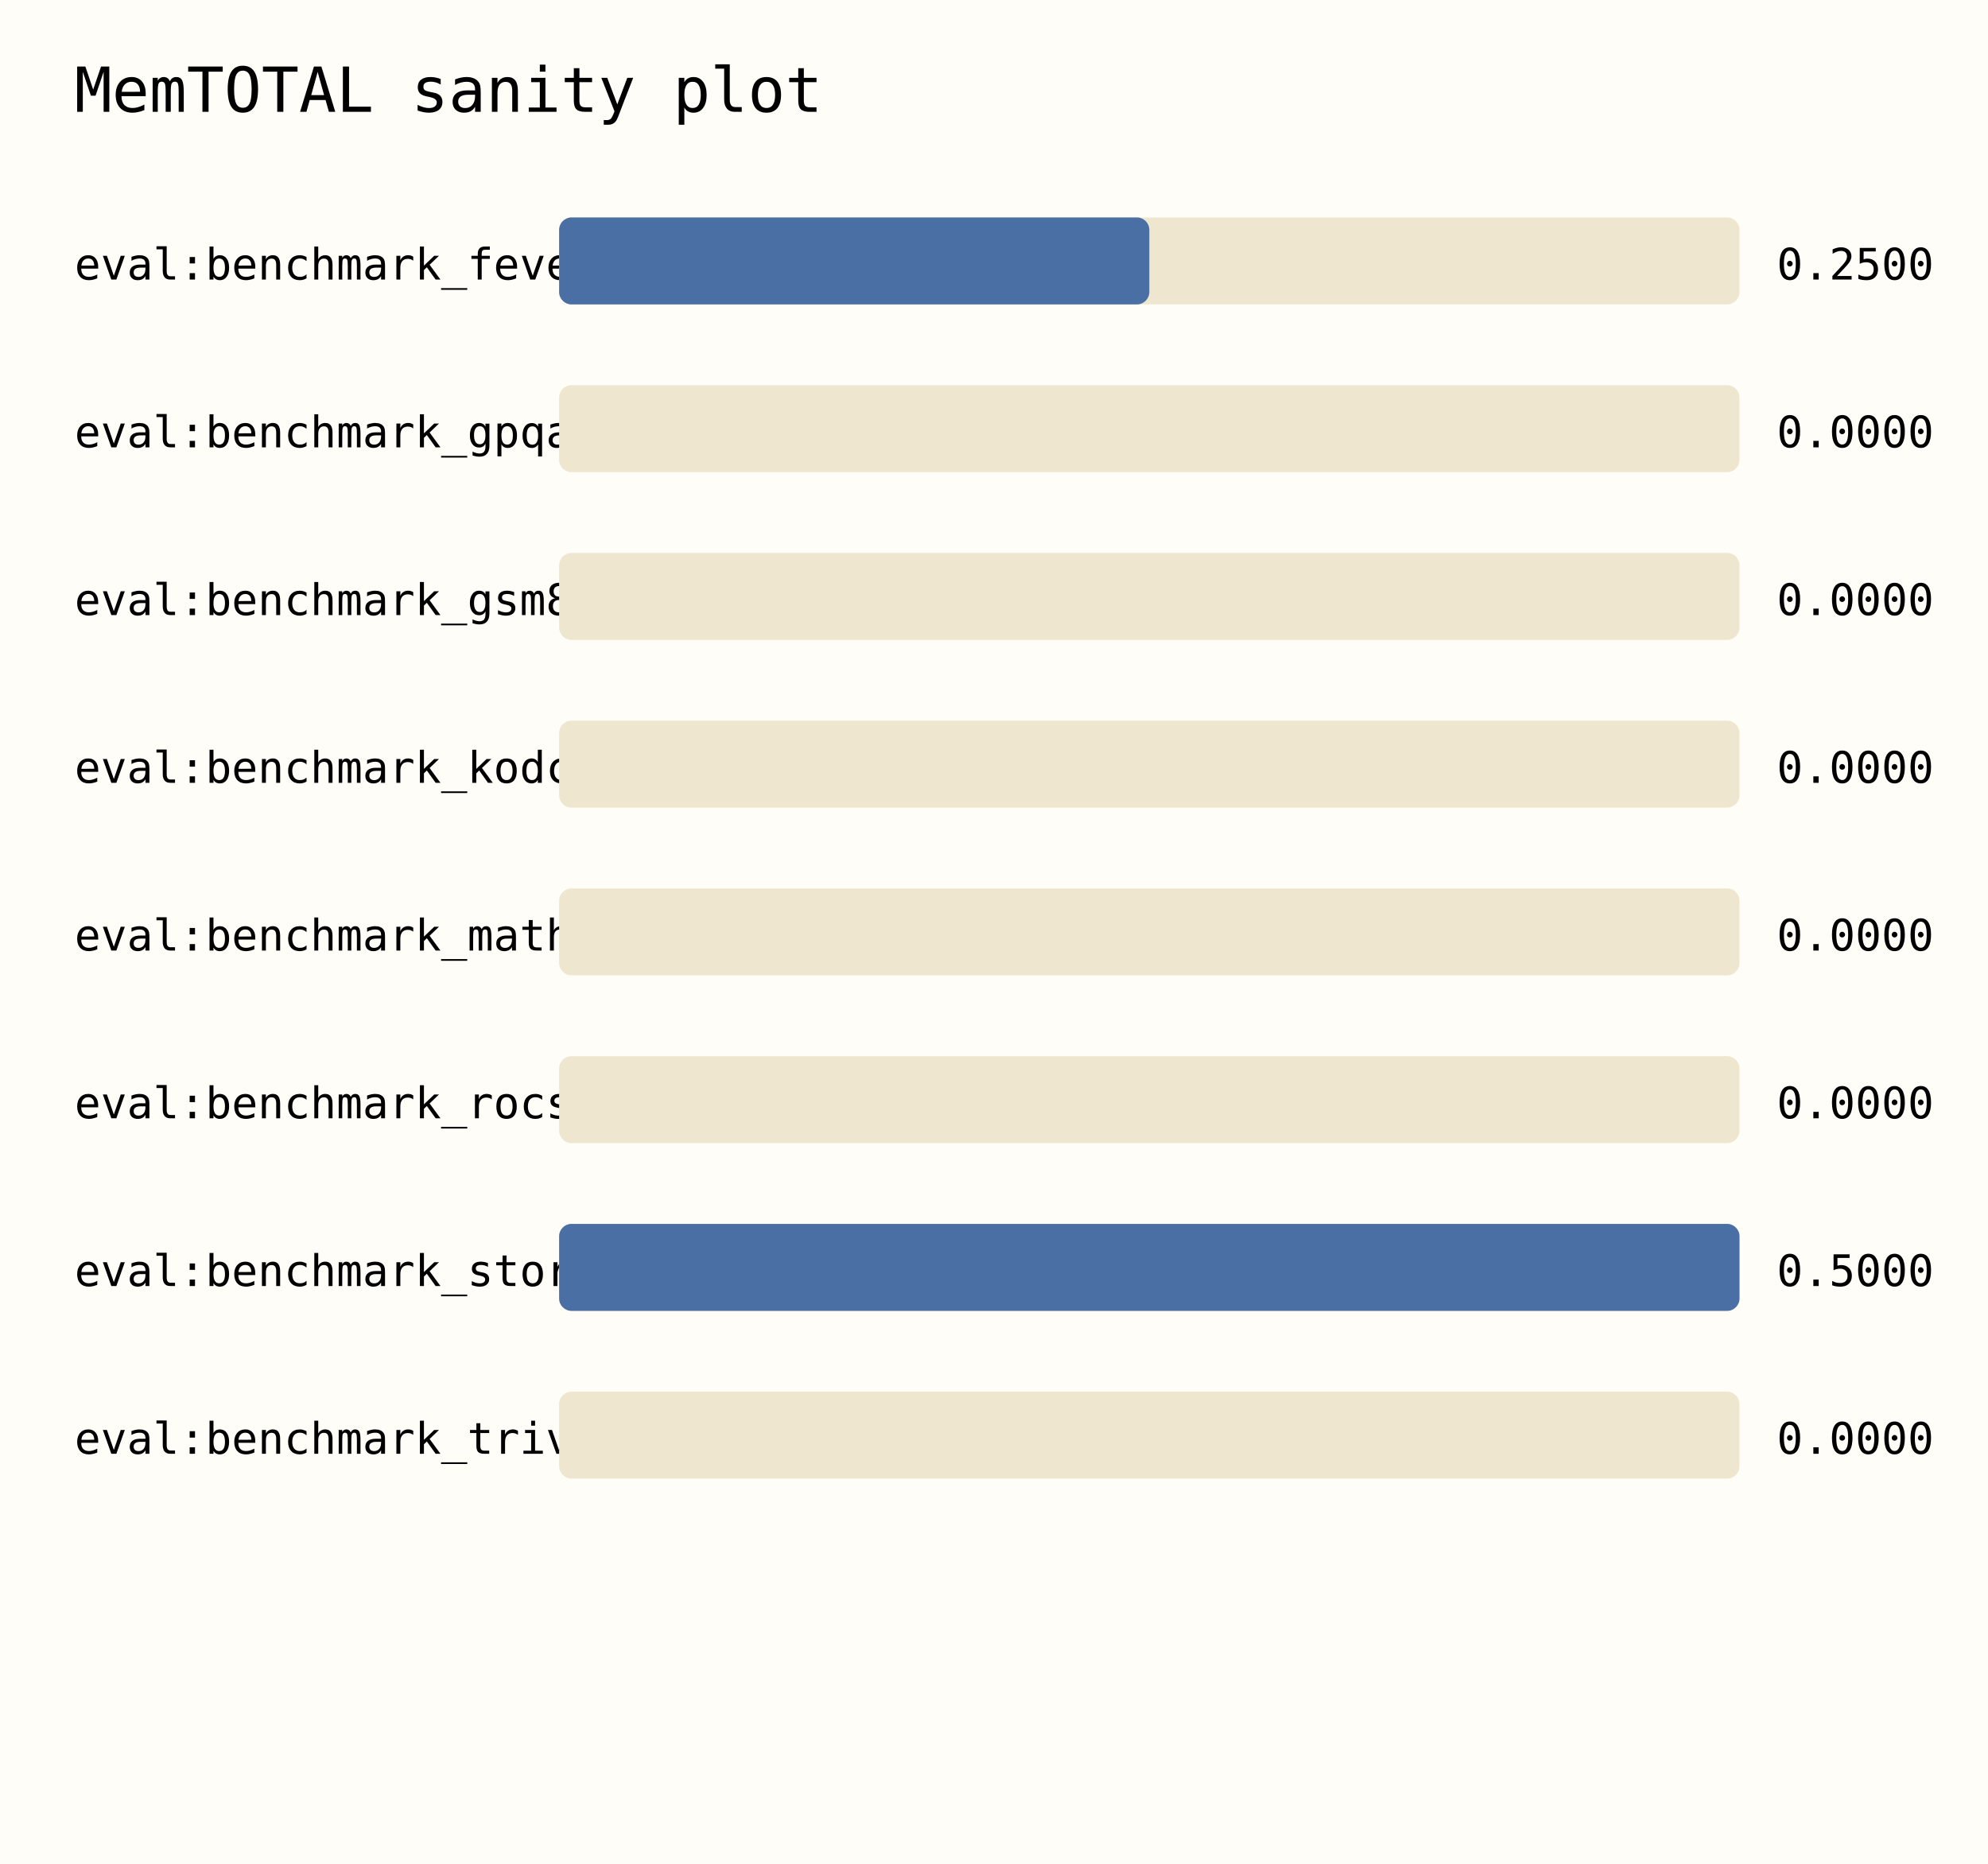
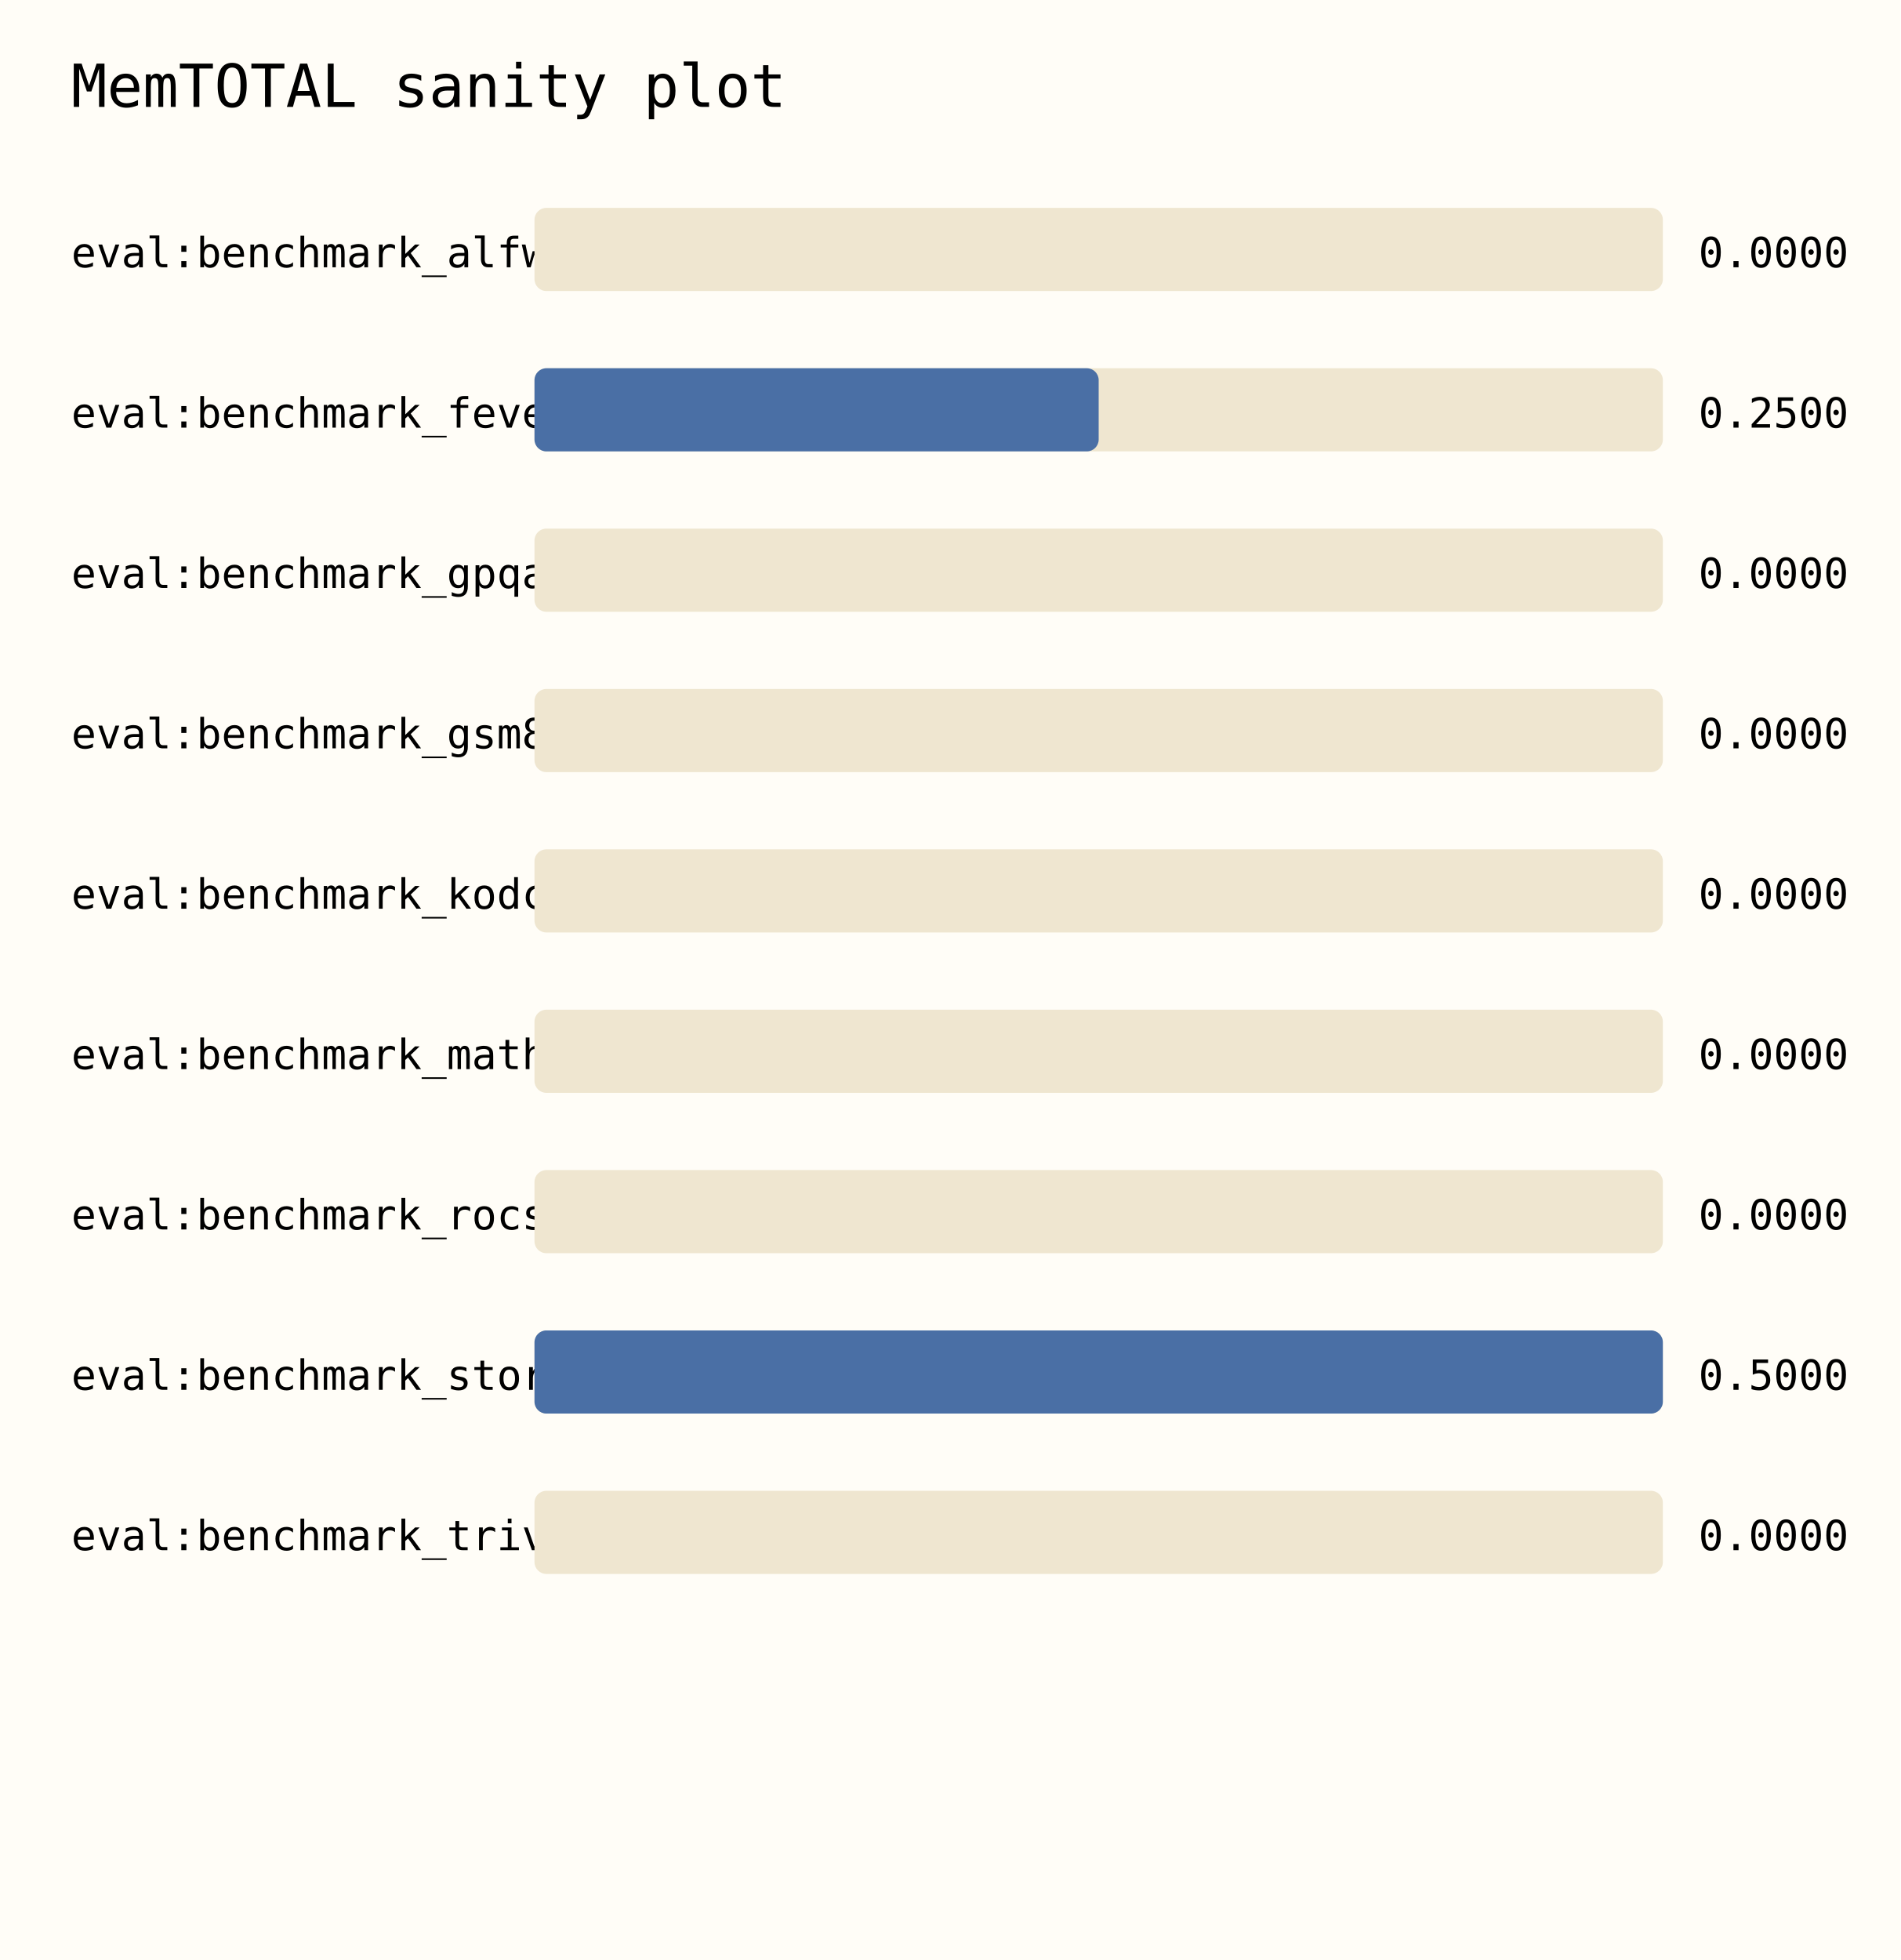
- <svg xmlns="http://www.w3.org/2000/svg" width="640" height="600">
+ <svg xmlns="http://www.w3.org/2000/svg" width="640" height="660">
  <rect width="100%" height="100%" fill="#fffdf7" />
  <text x="24" y="36" font-size="20" font-family="monospace">MemTOTAL sanity plot</text>
-   <text x="24" y="90" font-size="14" font-family="monospace">eval:benchmark_fever_qwen25_real_smoke [accuracy]</text>
+   <text x="24" y="90" font-size="14" font-family="monospace">eval:benchmark_alfworld_qwen25_real_smoke [accuracy]</text>
  <rect x="180" y="70" width="380" height="28" fill="#efe6d0" rx="4" />
-   <rect x="180" y="70" width="190" height="28" fill="#4a6fa5" rx="4" />
-   <text x="572" y="90" font-size="14" font-family="monospace">0.2500</text>
-   <text x="24" y="144" font-size="14" font-family="monospace">eval:benchmark_gpqa_qwen25_real_smoke [accuracy]</text>
+   <rect x="180" y="70" width="0" height="28" fill="#4a6fa5" rx="4" />
+   <text x="572" y="90" font-size="14" font-family="monospace">0.0000</text>
+   <text x="24" y="144" font-size="14" font-family="monospace">eval:benchmark_fever_qwen25_real_smoke [accuracy]</text>
  <rect x="180" y="124" width="380" height="28" fill="#efe6d0" rx="4" />
-   <rect x="180" y="124" width="0" height="28" fill="#4a6fa5" rx="4" />
-   <text x="572" y="144" font-size="14" font-family="monospace">0.0000</text>
-   <text x="24" y="198" font-size="14" font-family="monospace">eval:benchmark_gsm8k_qwen25_real_smoke [accuracy]</text>
+   <rect x="180" y="124" width="190" height="28" fill="#4a6fa5" rx="4" />
+   <text x="572" y="144" font-size="14" font-family="monospace">0.2500</text>
+   <text x="24" y="198" font-size="14" font-family="monospace">eval:benchmark_gpqa_qwen25_real_smoke [accuracy]</text>
  <rect x="180" y="178" width="380" height="28" fill="#efe6d0" rx="4" />
  <rect x="180" y="178" width="0" height="28" fill="#4a6fa5" rx="4" />
  <text x="572" y="198" font-size="14" font-family="monospace">0.0000</text>
-   <text x="24" y="252" font-size="14" font-family="monospace">eval:benchmark_kodcode_qwen25_real_smoke [accuracy]</text>
+   <text x="24" y="252" font-size="14" font-family="monospace">eval:benchmark_gsm8k_qwen25_real_smoke [accuracy]</text>
  <rect x="180" y="232" width="380" height="28" fill="#efe6d0" rx="4" />
  <rect x="180" y="232" width="0" height="28" fill="#4a6fa5" rx="4" />
  <text x="572" y="252" font-size="14" font-family="monospace">0.0000</text>
-   <text x="24" y="306" font-size="14" font-family="monospace">eval:benchmark_math_qwen25_real_smoke [accuracy]</text>
+   <text x="24" y="306" font-size="14" font-family="monospace">eval:benchmark_kodcode_qwen25_real_smoke [accuracy]</text>
  <rect x="180" y="286" width="380" height="28" fill="#efe6d0" rx="4" />
  <rect x="180" y="286" width="0" height="28" fill="#4a6fa5" rx="4" />
  <text x="572" y="306" font-size="14" font-family="monospace">0.0000</text>
-   <text x="24" y="360" font-size="14" font-family="monospace">eval:benchmark_rocstories_qwen25_real_smoke [accuracy]</text>
+   <text x="24" y="360" font-size="14" font-family="monospace">eval:benchmark_math_qwen25_real_smoke [accuracy]</text>
  <rect x="180" y="340" width="380" height="28" fill="#efe6d0" rx="4" />
  <rect x="180" y="340" width="0" height="28" fill="#4a6fa5" rx="4" />
  <text x="572" y="360" font-size="14" font-family="monospace">0.0000</text>
-   <text x="24" y="414" font-size="14" font-family="monospace">eval:benchmark_story_cloze_qwen25_real_smoke [accuracy]</text>
+   <text x="24" y="414" font-size="14" font-family="monospace">eval:benchmark_rocstories_qwen25_real_smoke [accuracy]</text>
  <rect x="180" y="394" width="380" height="28" fill="#efe6d0" rx="4" />
-   <rect x="180" y="394" width="380" height="28" fill="#4a6fa5" rx="4" />
-   <text x="572" y="414" font-size="14" font-family="monospace">0.5000</text>
-   <text x="24" y="468" font-size="14" font-family="monospace">eval:benchmark_triviaqa_qwen25_real_smoke [accuracy]</text>
+   <rect x="180" y="394" width="0" height="28" fill="#4a6fa5" rx="4" />
+   <text x="572" y="414" font-size="14" font-family="monospace">0.0000</text>
+   <text x="24" y="468" font-size="14" font-family="monospace">eval:benchmark_story_cloze_qwen25_real_smoke [accuracy]</text>
  <rect x="180" y="448" width="380" height="28" fill="#efe6d0" rx="4" />
-   <rect x="180" y="448" width="0" height="28" fill="#4a6fa5" rx="4" />
-   <text x="572" y="468" font-size="14" font-family="monospace">0.0000</text>
+   <rect x="180" y="448" width="380" height="28" fill="#4a6fa5" rx="4" />
+   <text x="572" y="468" font-size="14" font-family="monospace">0.5000</text>
+   <text x="24" y="522" font-size="14" font-family="monospace">eval:benchmark_triviaqa_qwen25_real_smoke [accuracy]</text>
+   <rect x="180" y="502" width="380" height="28" fill="#efe6d0" rx="4" />
+   <rect x="180" y="502" width="0" height="28" fill="#4a6fa5" rx="4" />
+   <text x="572" y="522" font-size="14" font-family="monospace">0.0000</text>
</svg>
